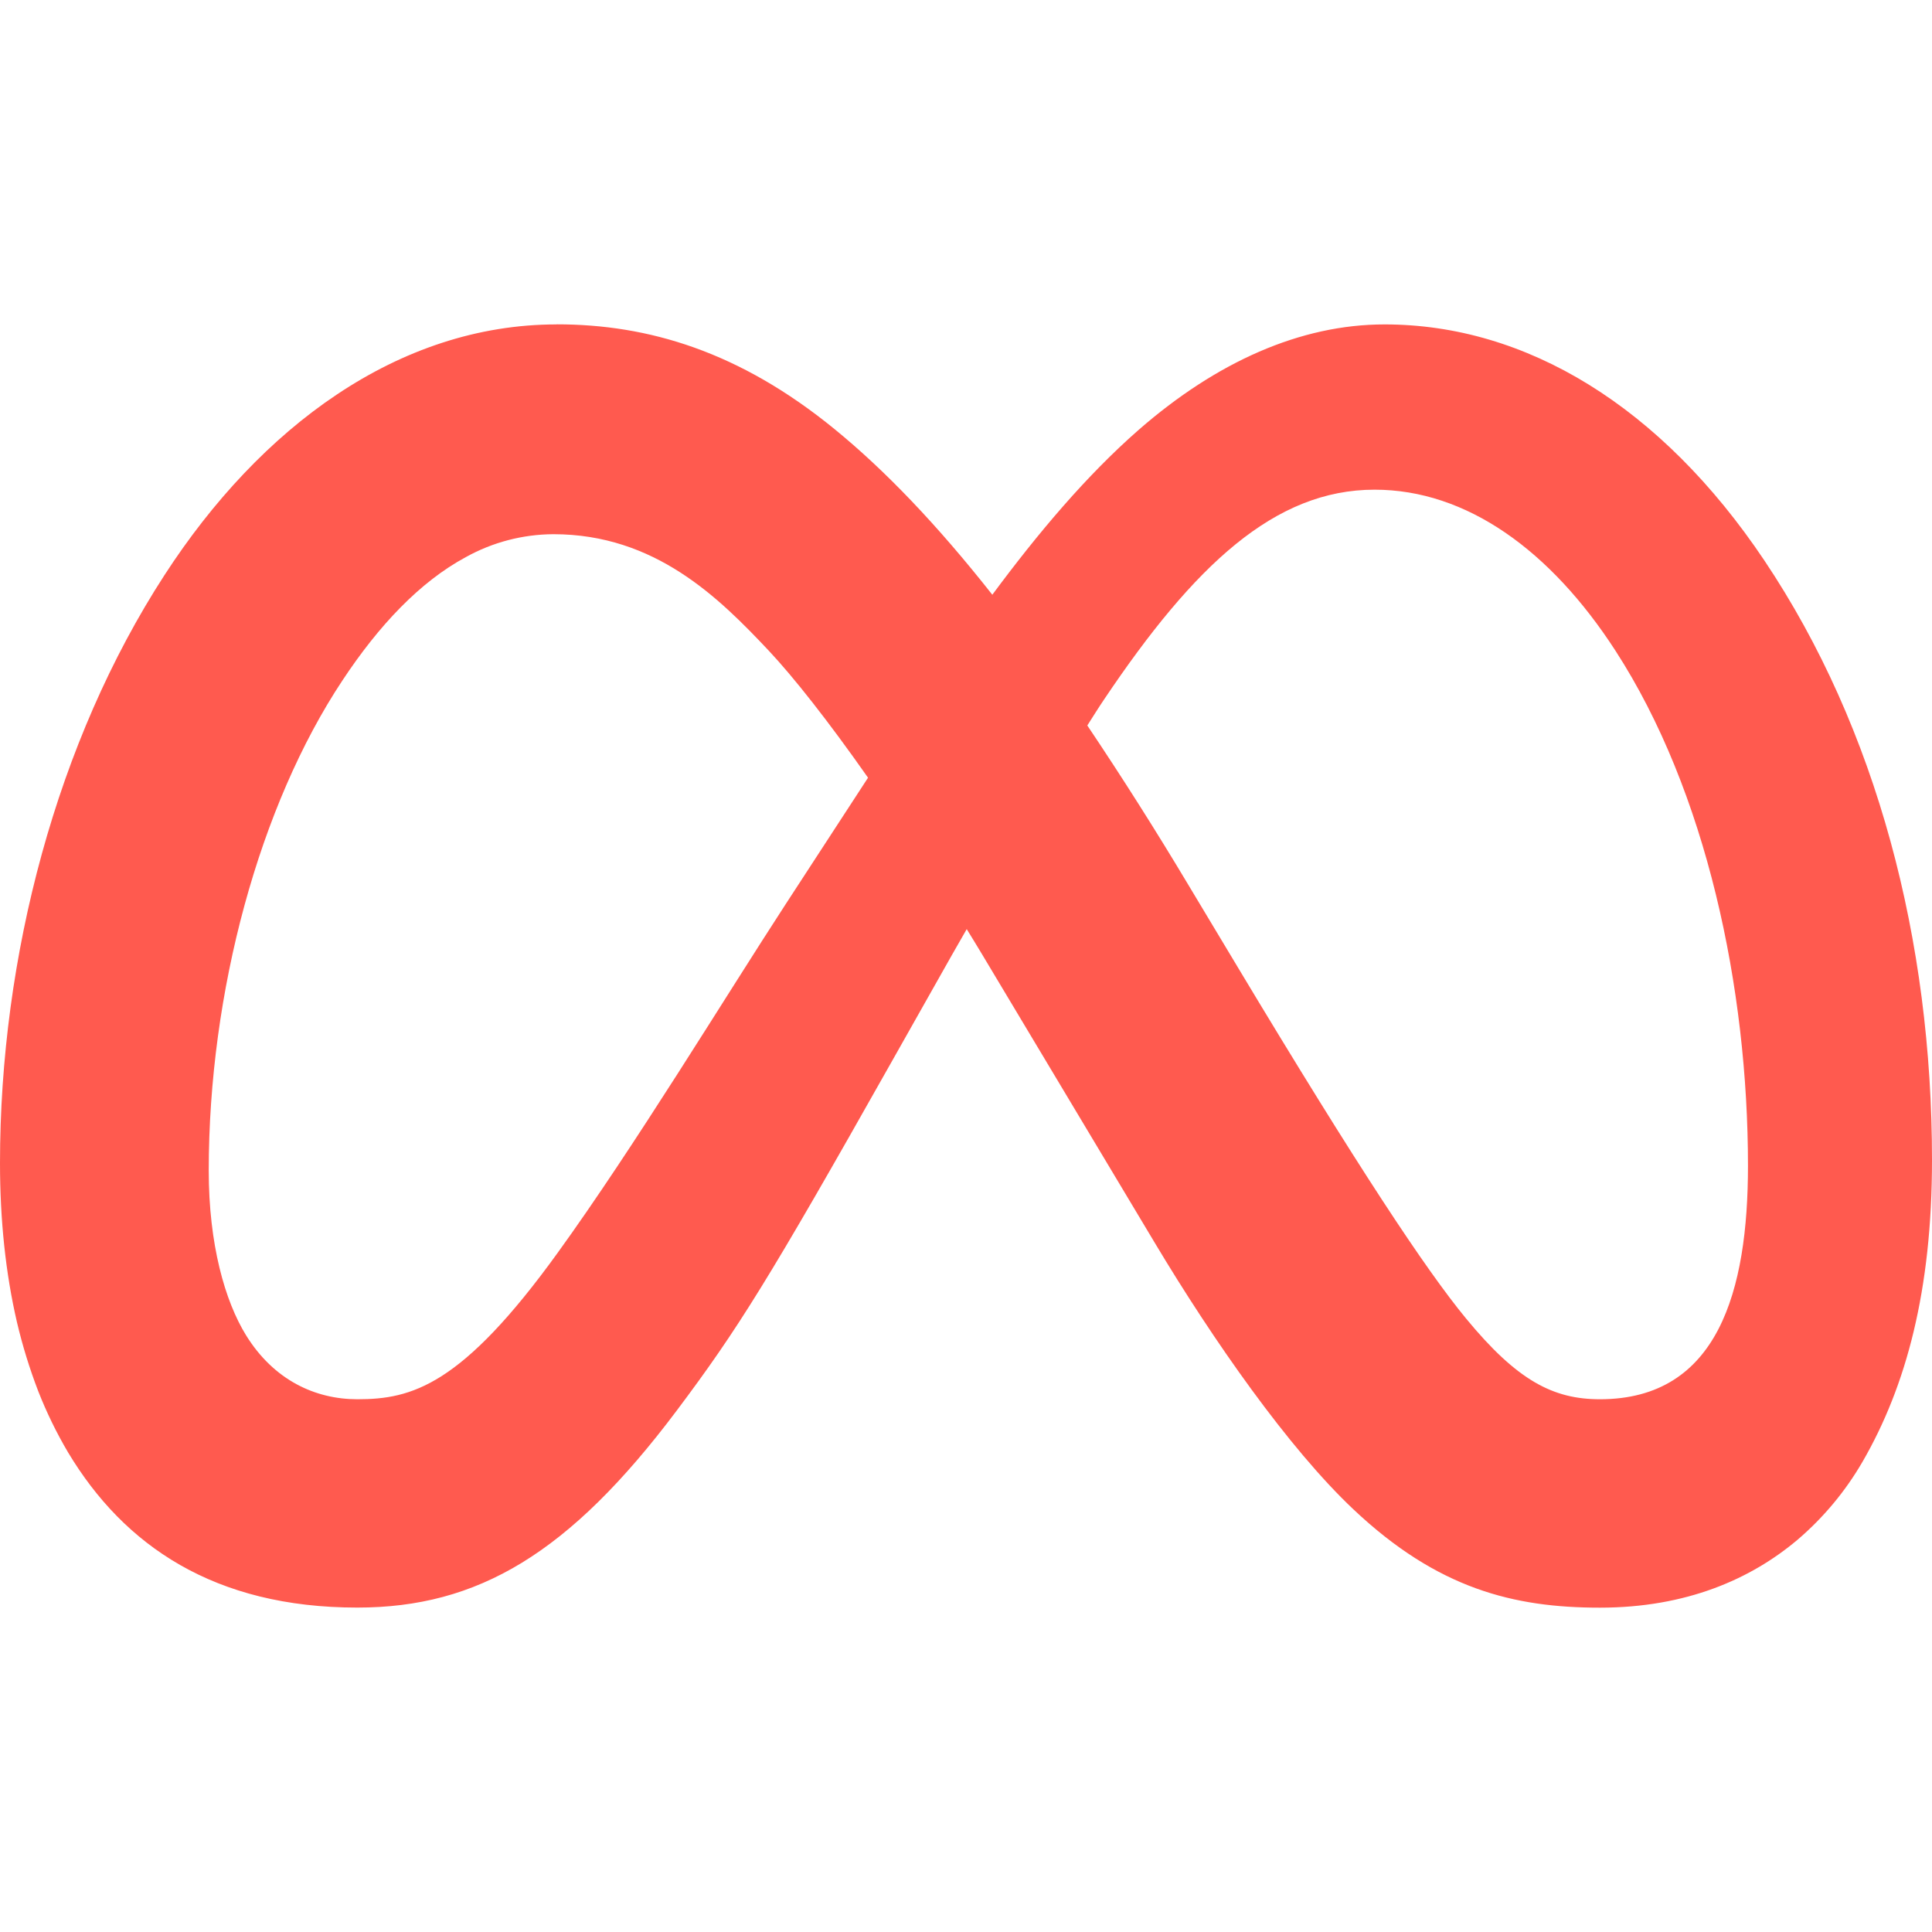
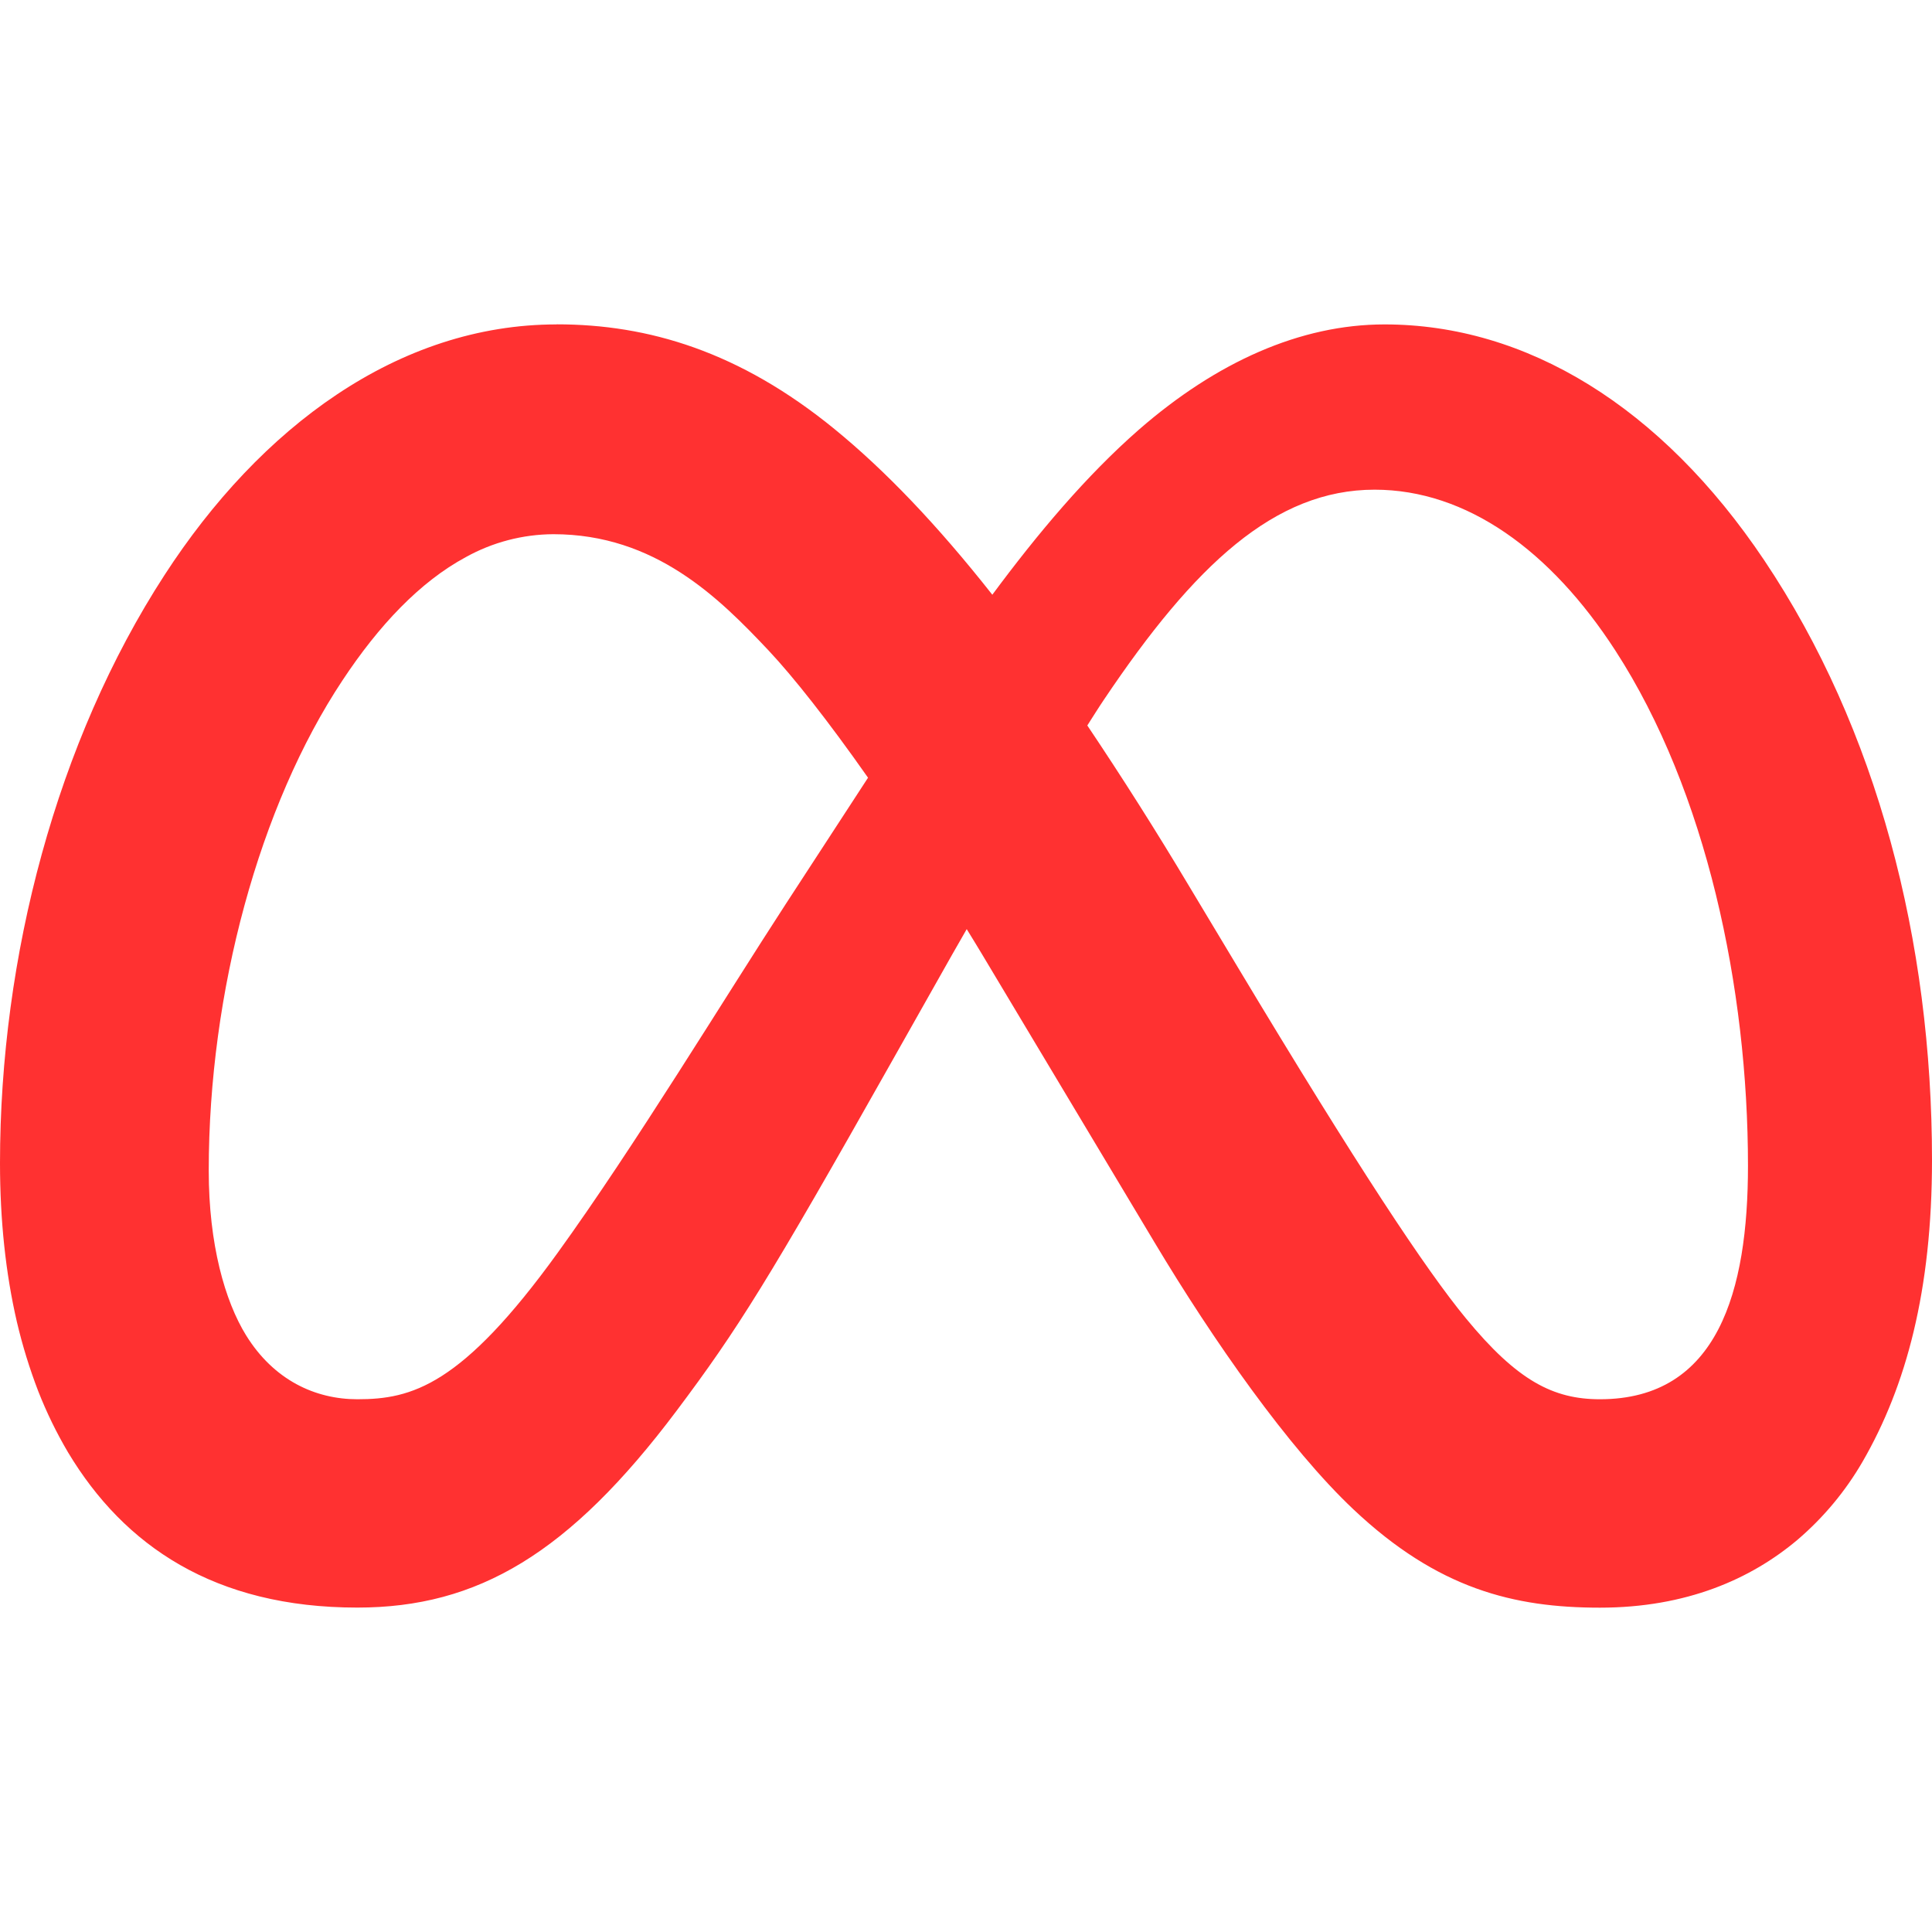
- <svg xmlns="http://www.w3.org/2000/svg" width="256" height="256" viewBox="0 0 24 24" fill="#ff5a4f">
+ <svg xmlns="http://www.w3.org/2000/svg" width="256" height="256" viewBox="0 0 24 24" fill="#ff3131">
  <path d="M6.915 4.03c-1.968 0-3.683 1.28-4.871 3.113C.704 9.208 0 11.883 0 14.449c0 .706.07 1.369.21 1.973a6.624 6.624 0 0 0 .265.86 5.297 5.297 0 0 0 .371.761c.696 1.159 1.818 1.927 3.593 1.927 1.497 0 2.633-.671 3.965-2.444.76-1.012 1.144-1.626 2.663-4.32l.756-1.339.186-.325c.061.1.121.196.183.3l2.152 3.595c.724 1.21 1.665 2.556 2.47 3.314 1.046.987 1.992 1.22 3.06 1.22 1.075 0 1.876-.355 2.455-.843a3.743 3.743 0 0 0 .81-.973c.542-.939.861-2.127.861-3.745 0-2.72-.681-5.357-2.084-7.45-1.282-1.912-2.957-2.93-4.716-2.93-1.047 0-2.088.467-3.053 1.308-.652.57-1.257 1.29-1.82 2.05-.69-.875-1.335-1.547-1.958-2.056-1.182-.966-2.315-1.303-3.454-1.303zm10.16 2.053c1.147 0 2.188.758 2.992 1.999 1.132 1.748 1.647 4.195 1.647 6.4 0 1.548-.368 2.9-1.839 2.9-.58 0-1.027-.23-1.664-1.004-.496-.601-1.343-1.878-2.832-4.358l-.617-1.028a44.908 44.908 0 0 0-1.255-1.98c.07-.109.141-.224.211-.327 1.12-1.667 2.118-2.602 3.358-2.602zm-10.201.553c1.265 0 2.058.791 2.675 1.446.307.327.737.871 1.234 1.579l-1.02 1.566c-.757 1.163-1.882 3.017-2.837 4.338-1.191 1.649-1.81 1.817-2.486 1.817-.524 0-1.038-.237-1.383-.794-.263-.426-.464-1.13-.464-2.046 0-2.221.63-4.535 1.66-6.088.454-.687.964-1.226 1.533-1.533a2.264 2.264 0 0 1 1.088-.285z" />
</svg>
